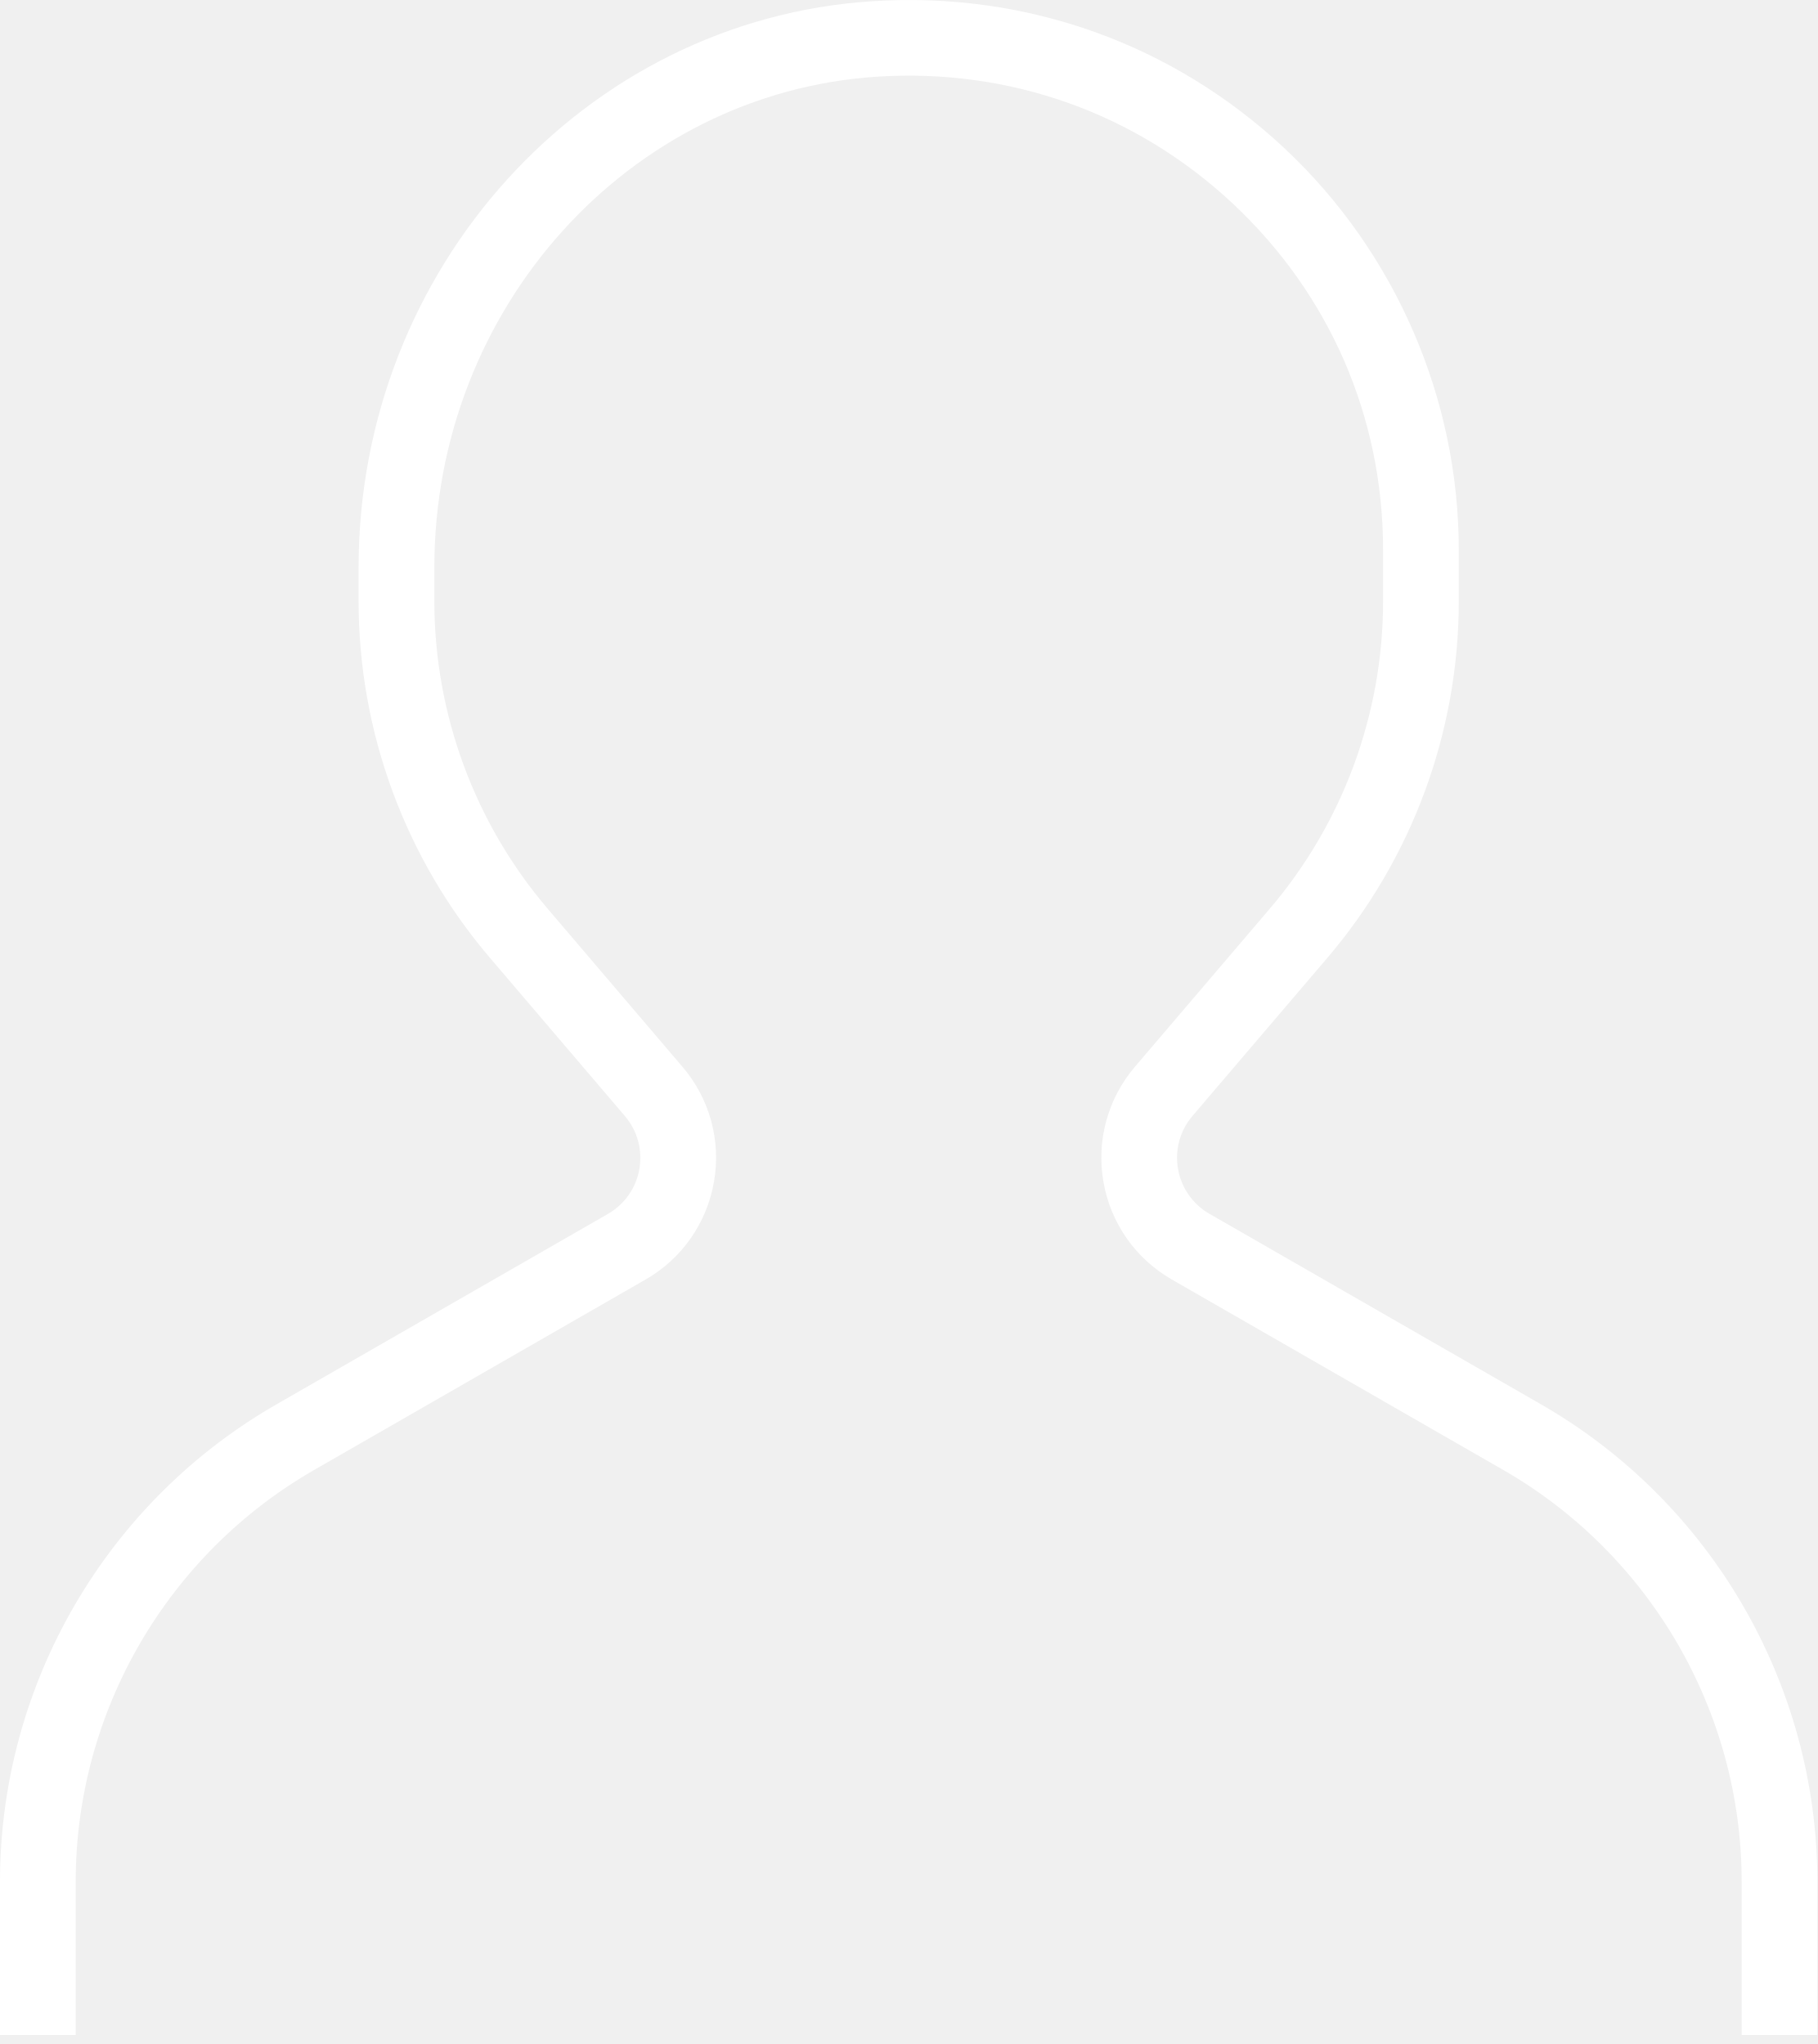
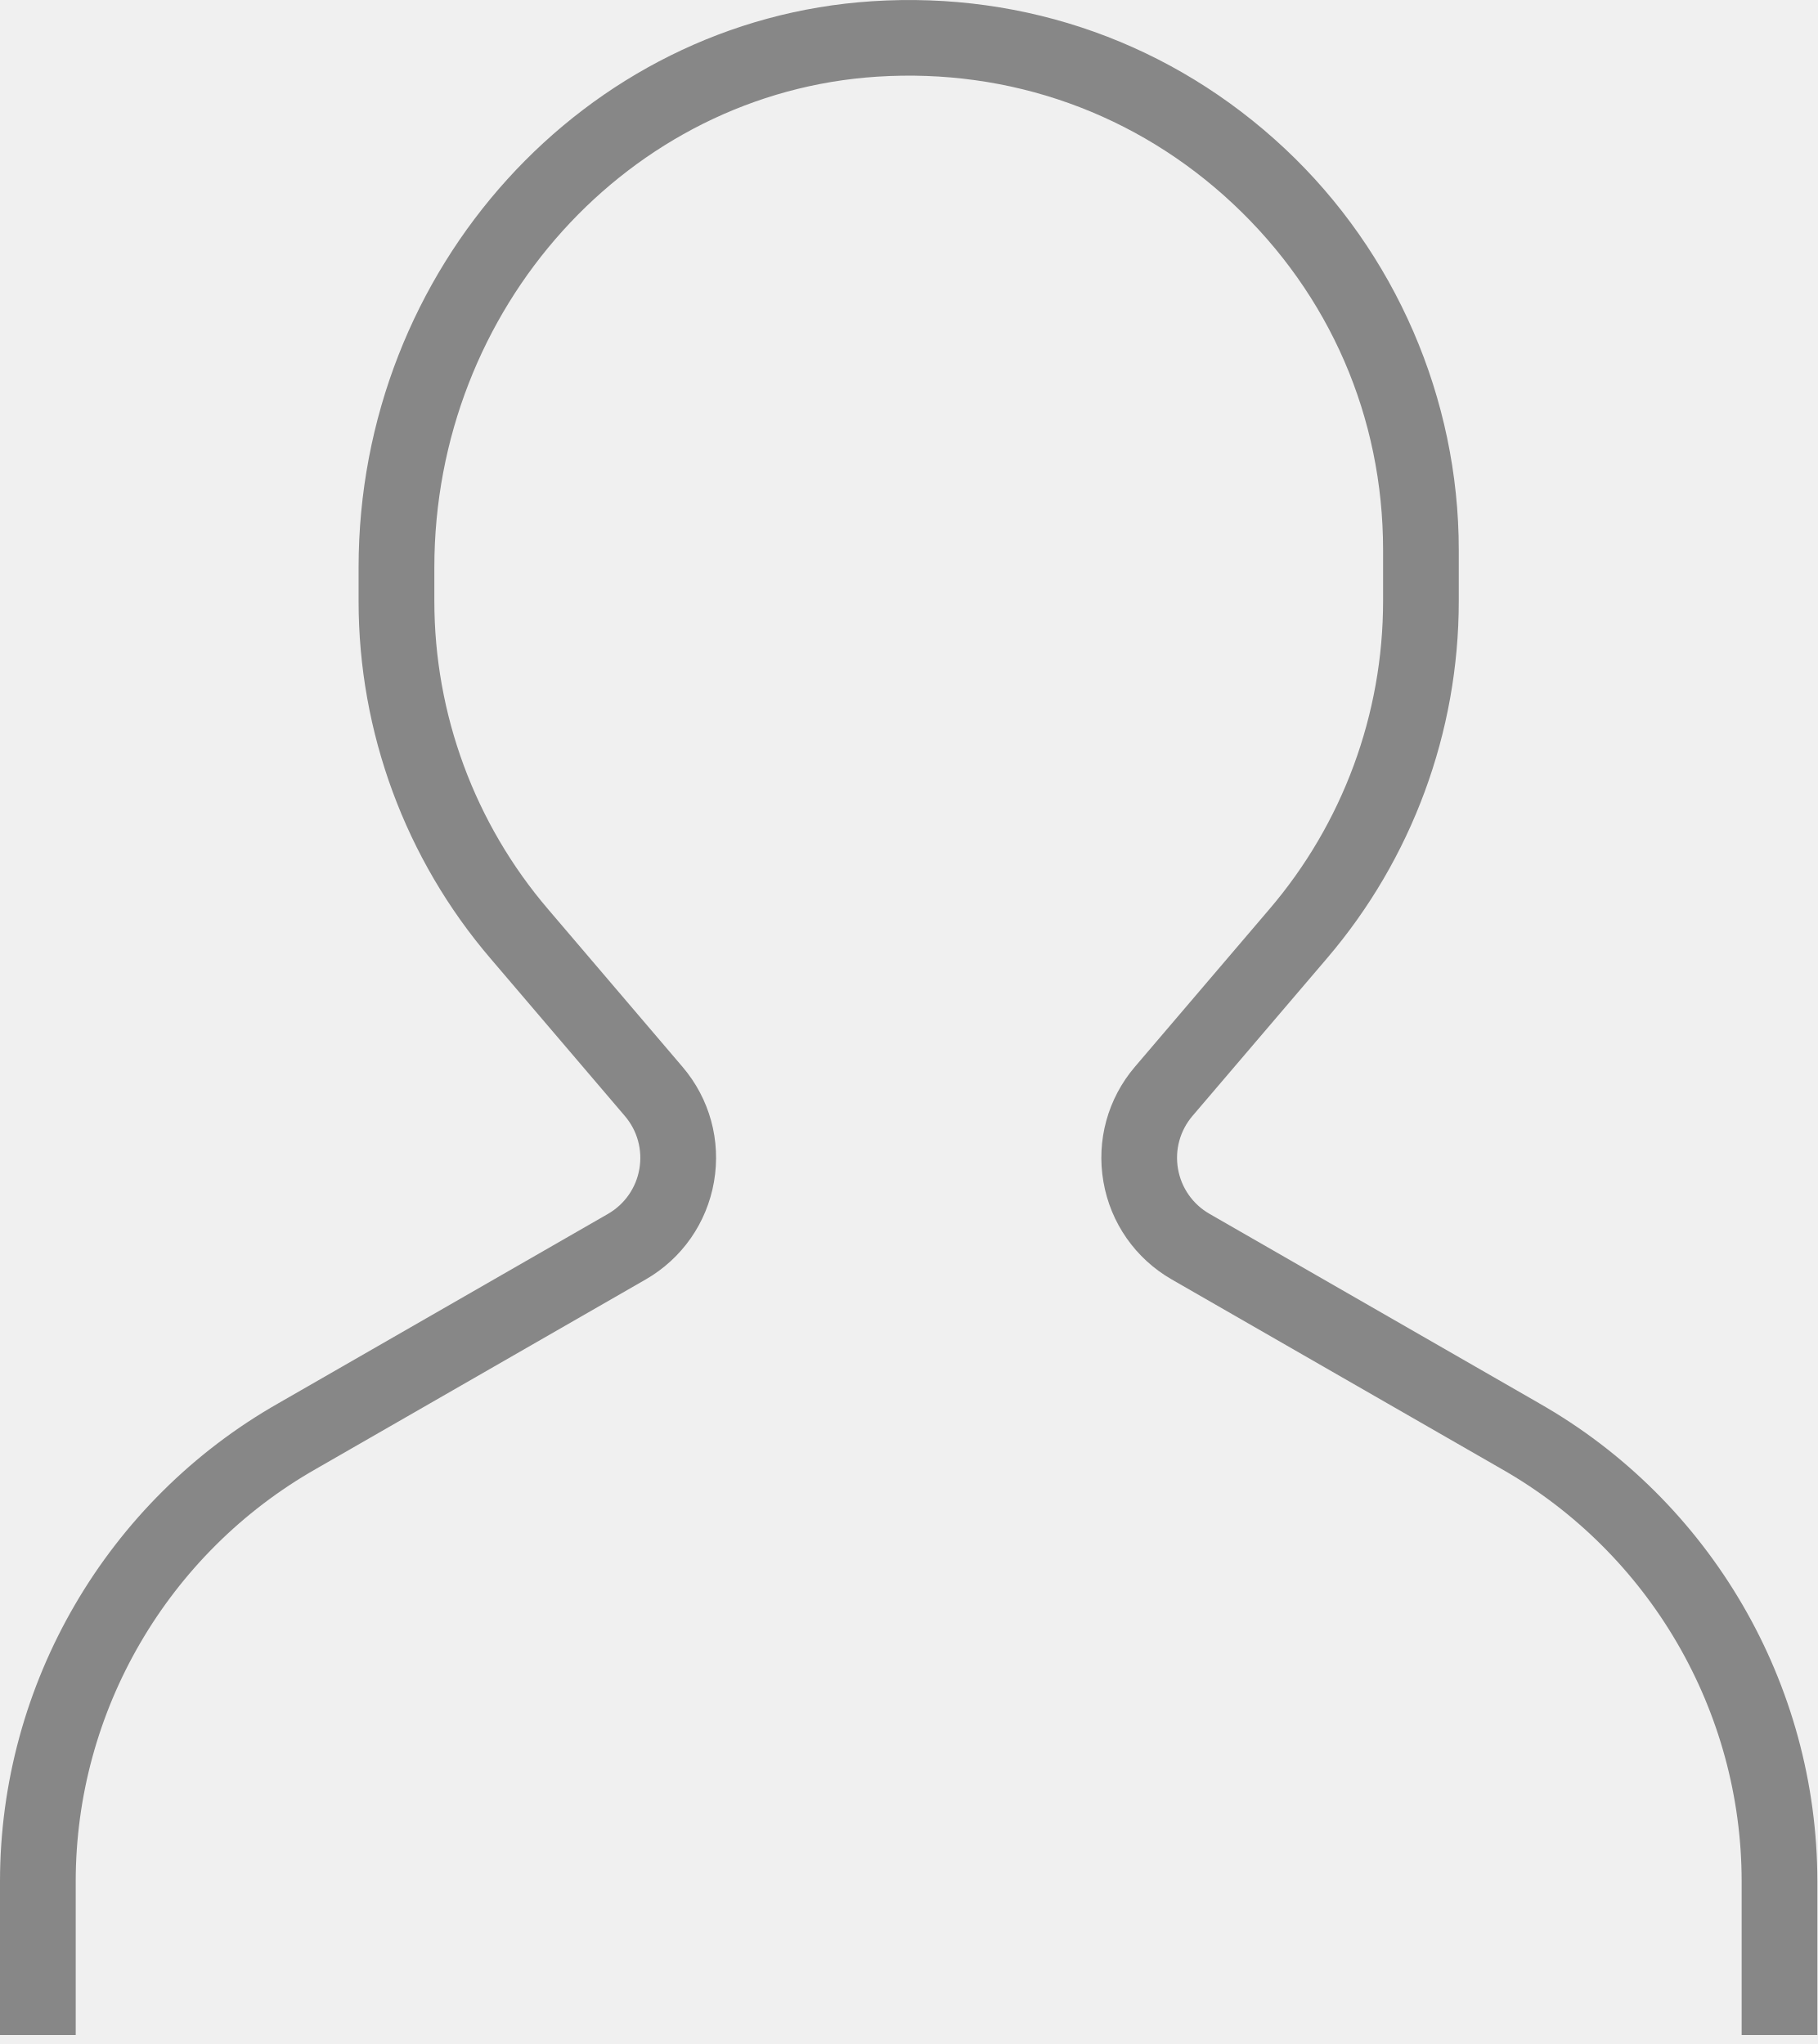
<svg xmlns="http://www.w3.org/2000/svg" viewBox="0 0 80 90">
-   <path d="M67.74 61.78l-14.5-8.334c-.735-.422-1.24-1.145-1.385-1.98-.145-.835.088-1.685.638-2.33l5.912-6.93c3.747-4.378 5.81-9.967 5.81-15.737v-2.256c0-6.668-2.792-13.108-7.658-17.67C51.622 1.92 45.17-.386 38.392.054c-12.677.82-22.607 11.772-22.607 24.934v1.483c0 5.77 2.063 11.36 5.81 15.736l5.912 6.933c.55.644.783 1.493.638 2.33-.143.834-.648 1.556-1.383 1.98l-14.494 8.33C4.7 66.077 0 74.15 0 82.844v6.76h3.333v-6.76c0-7.5 4.055-14.46 10.59-18.174l14.5-8.334c1.597-.918 2.692-2.487 3.007-4.302.315-1.815-.19-3.66-1.387-5.06l-5.913-6.936c-3.23-3.775-5.01-8.594-5.01-13.57v-1.484c0-11.41 8.562-20.9 19.488-21.608 5.85-.377 11.415 1.61 15.67 5.598 4.26 3.992 6.605 9.404 6.605 15.24v2.254c0 4.976-1.778 9.796-5.01 13.57l-5.915 6.935c-1.195 1.4-1.7 3.246-1.386 5.06.313 1.816 1.41 3.385 3.008 4.303l14.507 8.338c6.525 3.71 10.58 10.67 10.58 18.17v6.76H80v-6.76c0-8.695-4.7-16.768-12.26-21.063z" fill="#ffffff" fill-rule="evenodd" />
+   <path d="M67.74 61.78l-14.5-8.334c-.735-.422-1.24-1.145-1.385-1.98-.145-.835.088-1.685.638-2.33l5.912-6.93c3.747-4.378 5.81-9.967 5.81-15.737v-2.256c0-6.668-2.792-13.108-7.658-17.67C51.622 1.92 45.17-.386 38.392.054c-12.677.82-22.607 11.772-22.607 24.934v1.483c0 5.77 2.063 11.36 5.81 15.736l5.912 6.933c.55.644.783 1.493.638 2.33-.143.834-.648 1.556-1.383 1.98l-14.494 8.33C4.7 66.077 0 74.15 0 82.844v6.76h3.333v-6.76c0-7.5 4.055-14.46 10.59-18.174l14.5-8.334c1.597-.918 2.692-2.487 3.007-4.302.315-1.815-.19-3.66-1.387-5.06l-5.913-6.936c-3.23-3.775-5.01-8.594-5.01-13.57v-1.484c0-11.41 8.562-20.9 19.488-21.608 5.85-.377 11.415 1.61 15.67 5.598 4.26 3.992 6.605 9.404 6.605 15.24v2.254c0 4.976-1.778 9.796-5.01 13.57l-5.915 6.935c-1.195 1.4-1.7 3.246-1.386 5.06.313 1.816 1.41 3.385 3.008 4.303l14.507 8.338c6.525 3.71 10.58 10.67 10.58 18.17v6.76H80v-6.76c0-8.695-4.7-16.768-12.26-21.063z" fill="#878787" fill-rule="evenodd" />
</svg>
